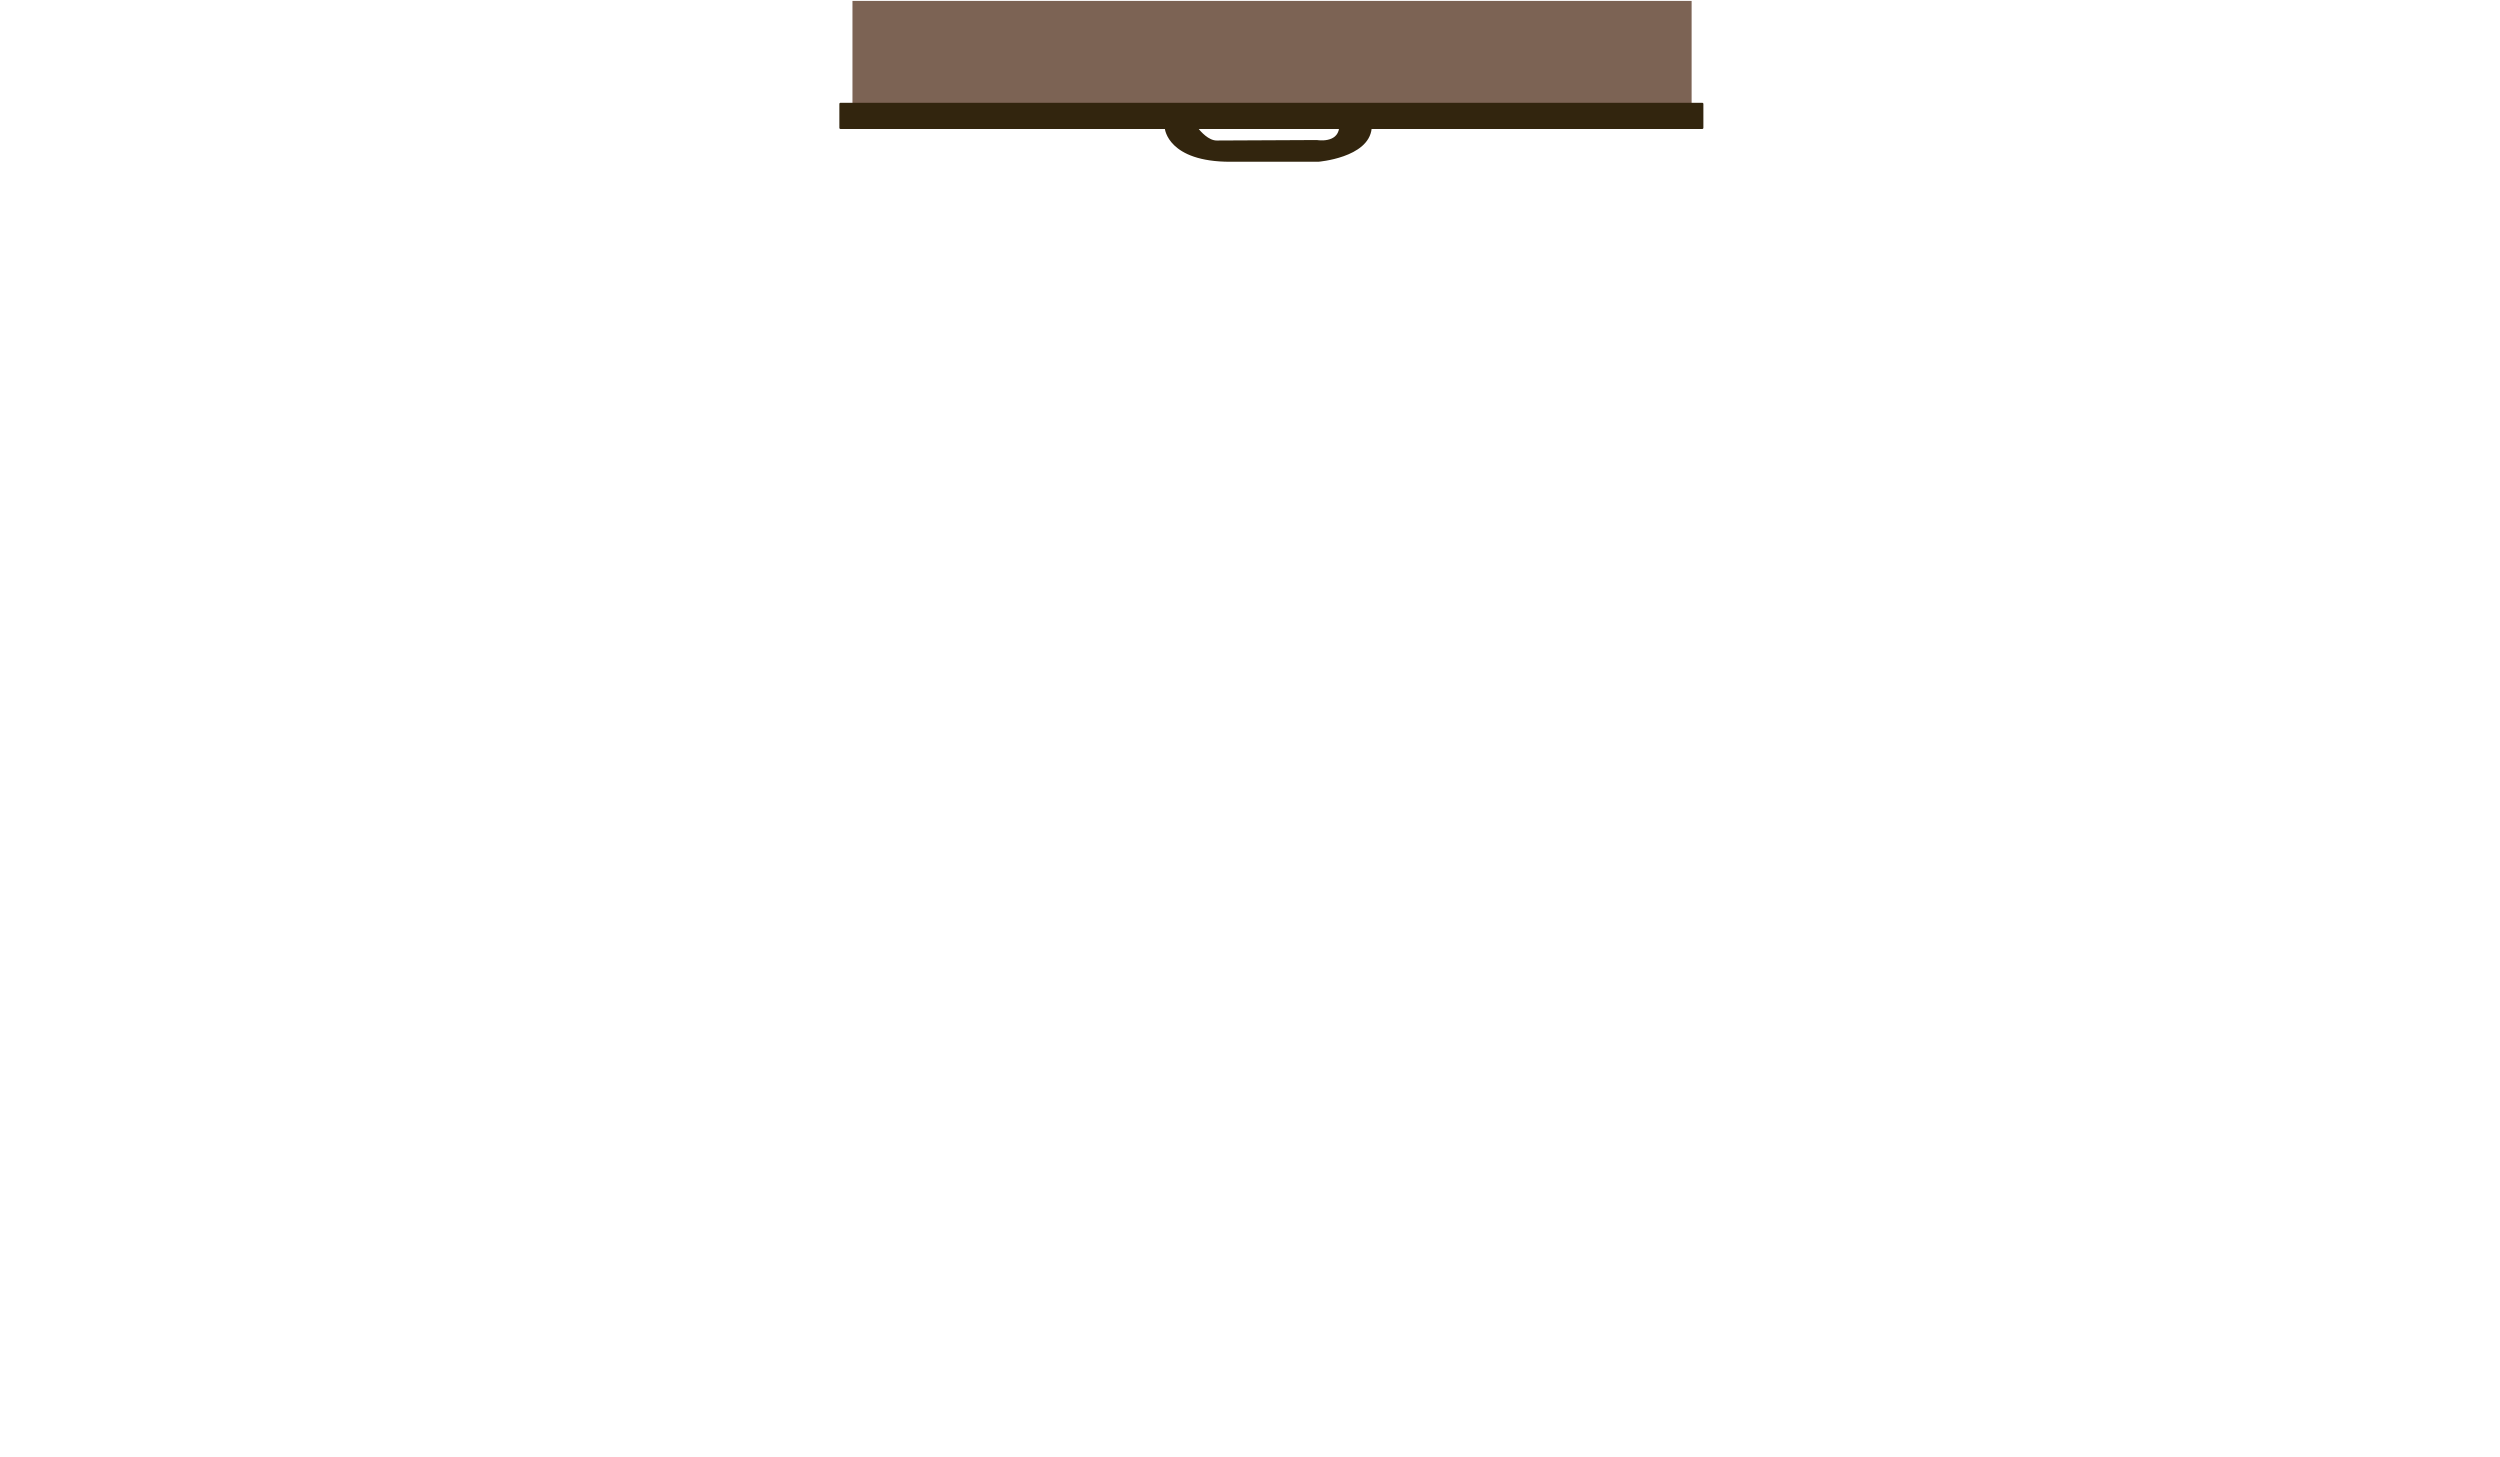
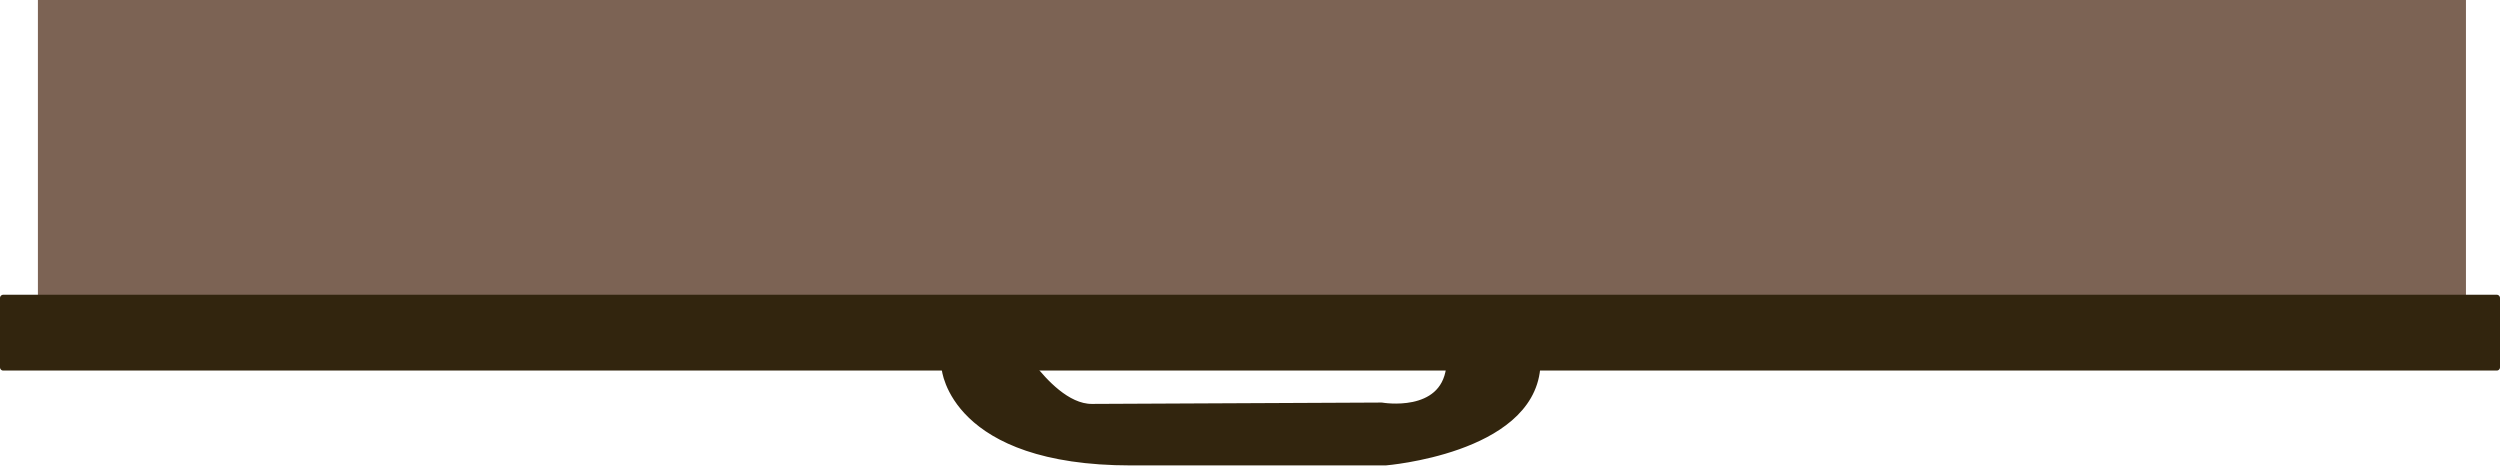
- <svg xmlns="http://www.w3.org/2000/svg" version="1.1" id="svg1" width="1401" height="816" viewBox="0 0 1401 816" xml:space="preserve">
-   <defs id="defs1">
-     <linearGradient id="swatch22">
-       <stop style="stop-color:#303030;stop-opacity:1;" offset="0" id="stop22" />
-     </linearGradient>
-     <linearGradient id="swatch4">
-       <stop style="stop-color:#6aabad;stop-opacity:1;" offset="0" id="stop5" />
-     </linearGradient>
-   </defs>
-   <g id="layer3">
-     <rect style="display:inline;fill:#6b4e3d;fill-opacity:0.882;fill-rule:evenodd;stroke-width:1.882;stroke-linecap:round;stroke-linejoin:round" id="rect5" width="470.258" height="69.653" x="477.722" y="0.512" />
-     <rect style="fill:#32250e;fill-rule:evenodd;stroke:#32250e;stroke-width:1.248;stroke-linecap:round;stroke-linejoin:round;stroke-opacity:1;fill-opacity:1" id="rect14" width="482.948" height="13.436" x="471.004" y="58.222" />
-     <path id="path14" style="fill:#32250e;fill-rule:evenodd;stroke:#32250e;stroke-width:1.726;stroke-linecap:round;stroke-linejoin:round;stroke-opacity:1;fill-opacity:1" d="m 653.619,71.876 c 0,0 1.492,17.916 35.828,17.916 h 49.266 c 0,0 27.618,-2.241 29.111,-17.916 h -16.504 c -1.289,9.589 -13.354,7.465 -13.354,7.465 l -56.119,0.264 c -4.984,0.023 -9.543,-5.184 -11.572,-7.729 z" />
+ <svg xmlns="http://www.w3.org/2000/svg" width="128.11mm" height="23.85mm" viewBox="0 0 128.11 23.85" version="1.1" id="svg1">
+   <defs id="defs1" />
+   <g id="layer1" transform="translate(-293.6875,-74.18926)">
+     <g id="layer3" style="display:inline" transform="matrix(0.2645833,0,0,0.2645833,169.2327,74.05372)">
+       <rect style="display:inline;fill:#6b4e3d;fill-opacity:0.882;fill-rule:evenodd;stroke-width:1.882;stroke-linecap:round;stroke-linejoin:round" id="rect5" width="470.258" height="69.653" x="477.722" y="0.512" />
+       <rect style="fill:#32250e;fill-opacity:1;fill-rule:evenodd;stroke:#32250e;stroke-width:1.248;stroke-linecap:round;stroke-linejoin:round;stroke-opacity:1" id="rect14" width="482.948" height="13.436" x="471.004" y="58.222" />
+       <path id="path14" style="fill:#32250e;fill-opacity:1;fill-rule:evenodd;stroke:#32250e;stroke-width:1.726;stroke-linecap:round;stroke-linejoin:round;stroke-opacity:1" d="m 653.619,71.876 c 0,0 1.492,17.916 35.828,17.916 h 49.266 c 0,0 27.618,-2.241 29.111,-17.916 h -16.504 c -1.289,9.589 -13.354,7.465 -13.354,7.465 l -56.119,0.264 c -4.984,0.023 -9.543,-5.184 -11.572,-7.729 z" />
+     </g>
  </g>
</svg>
